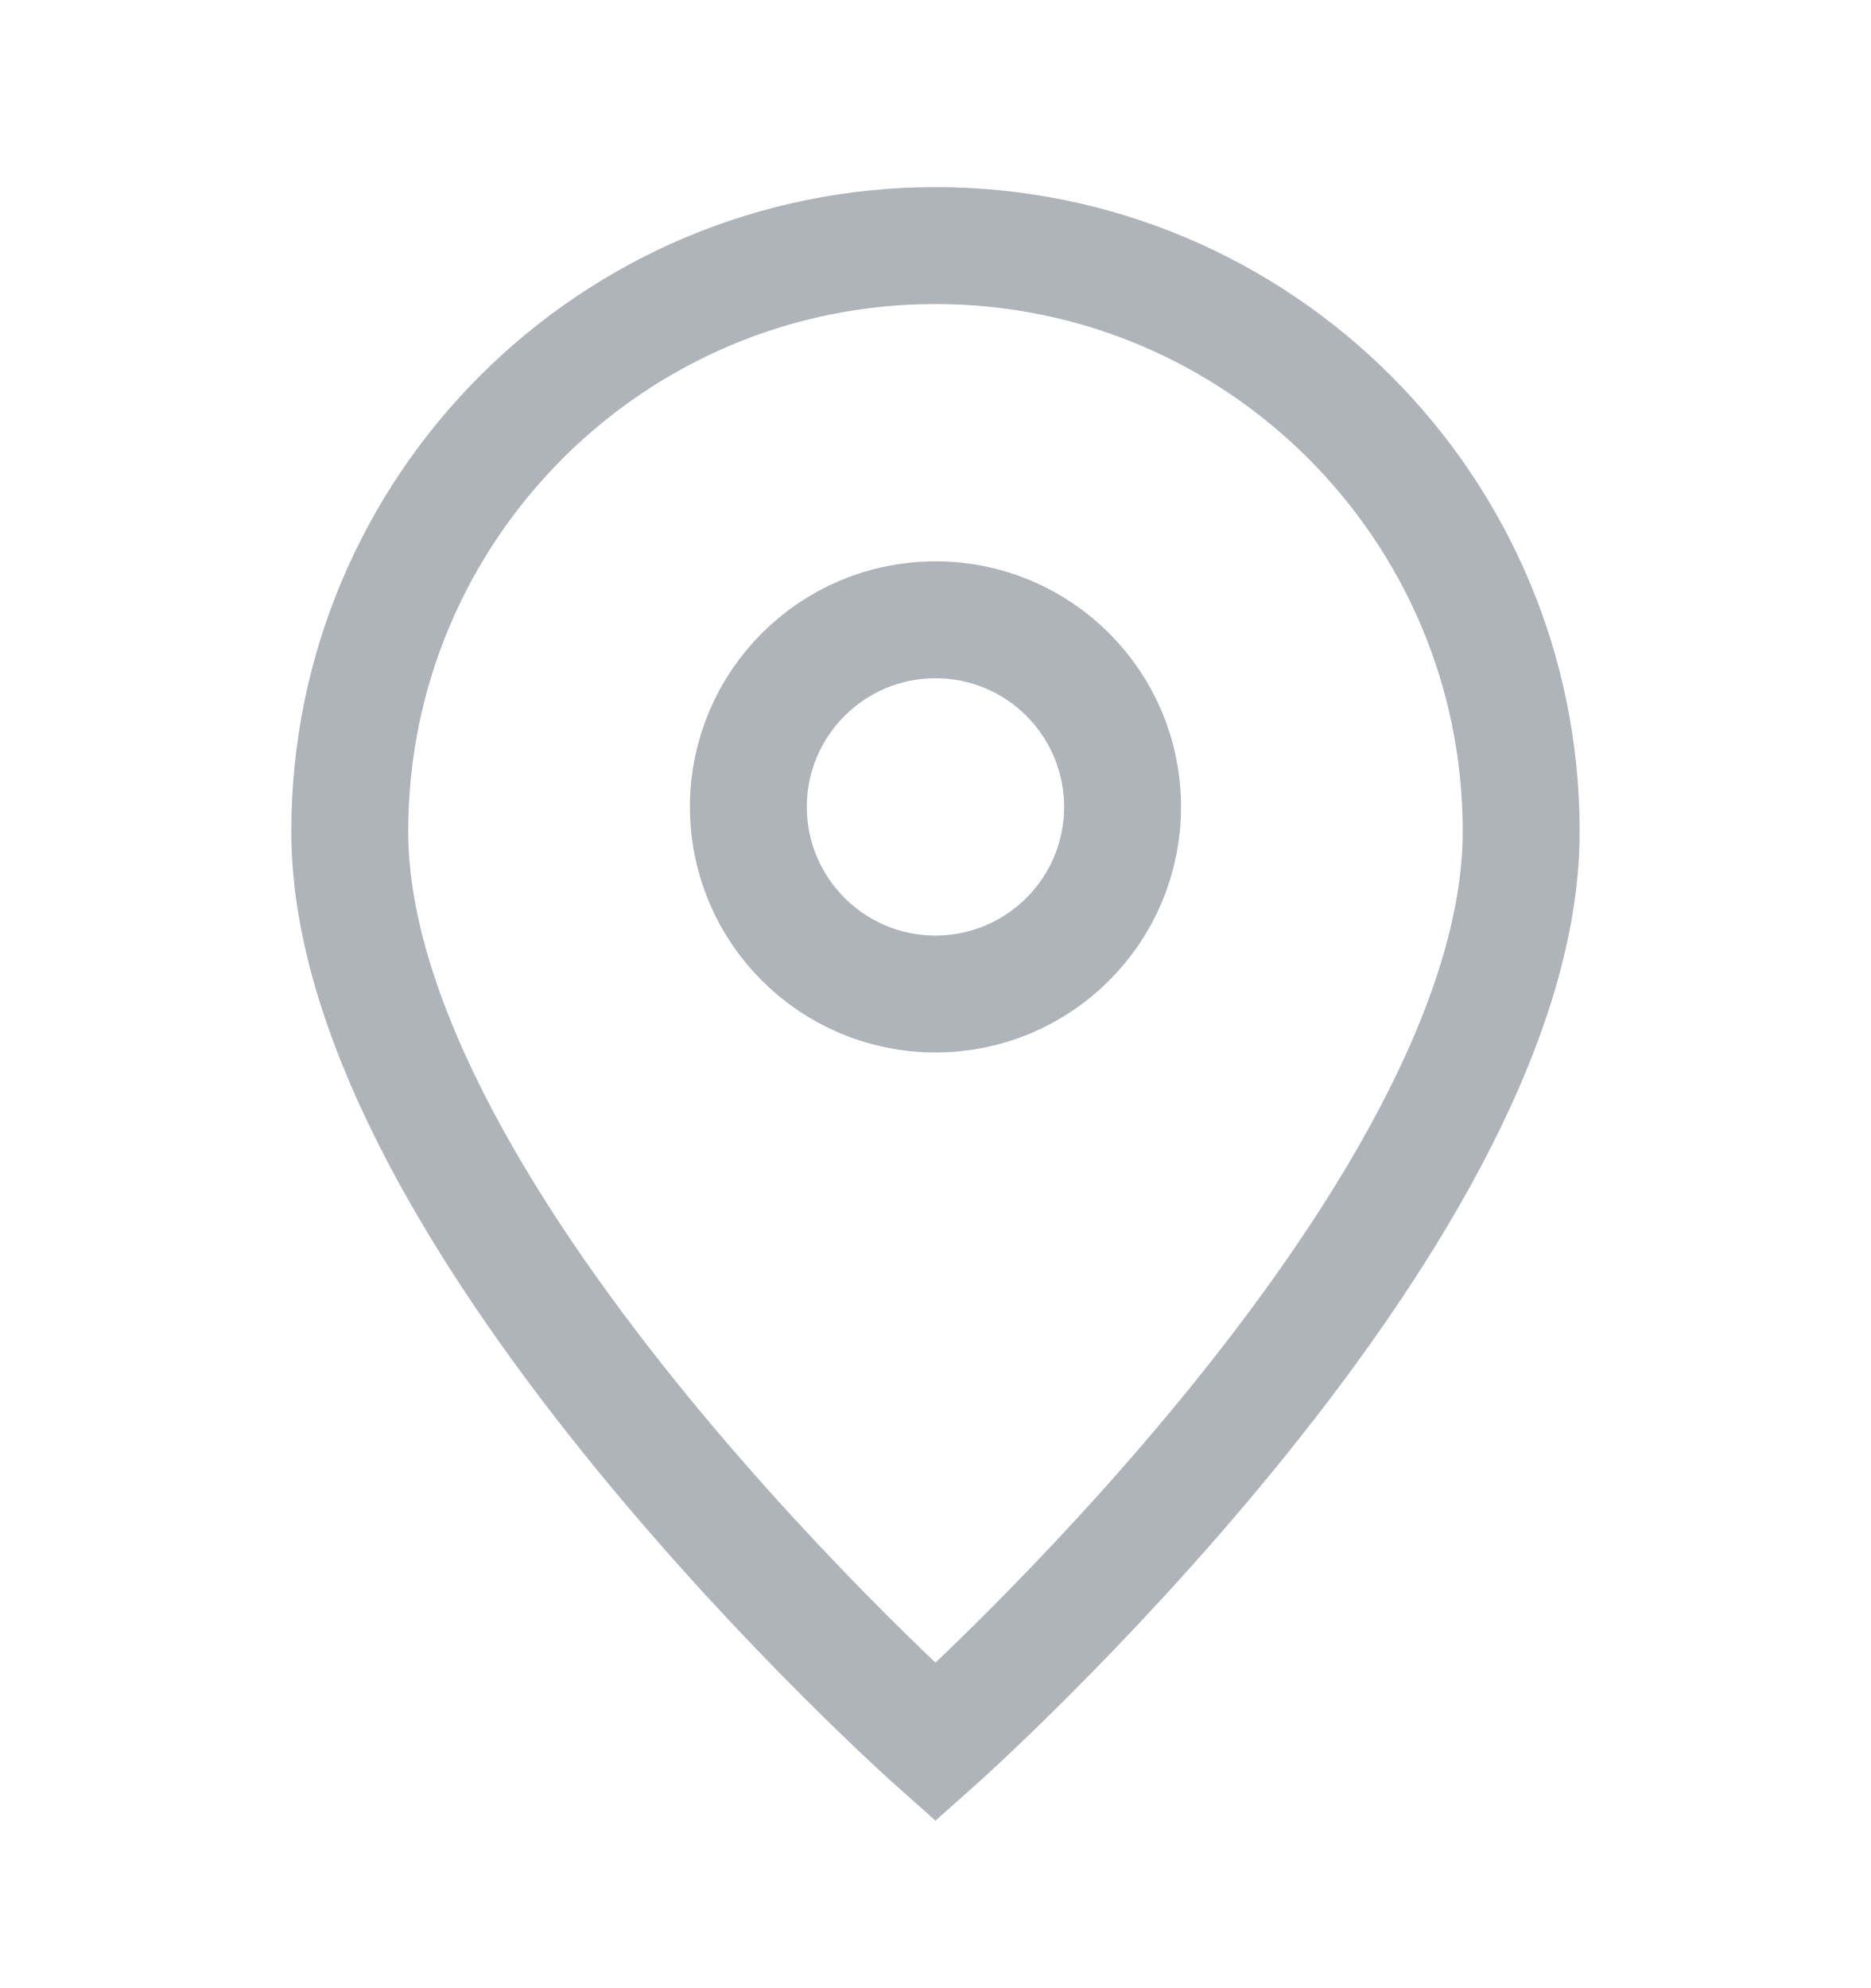
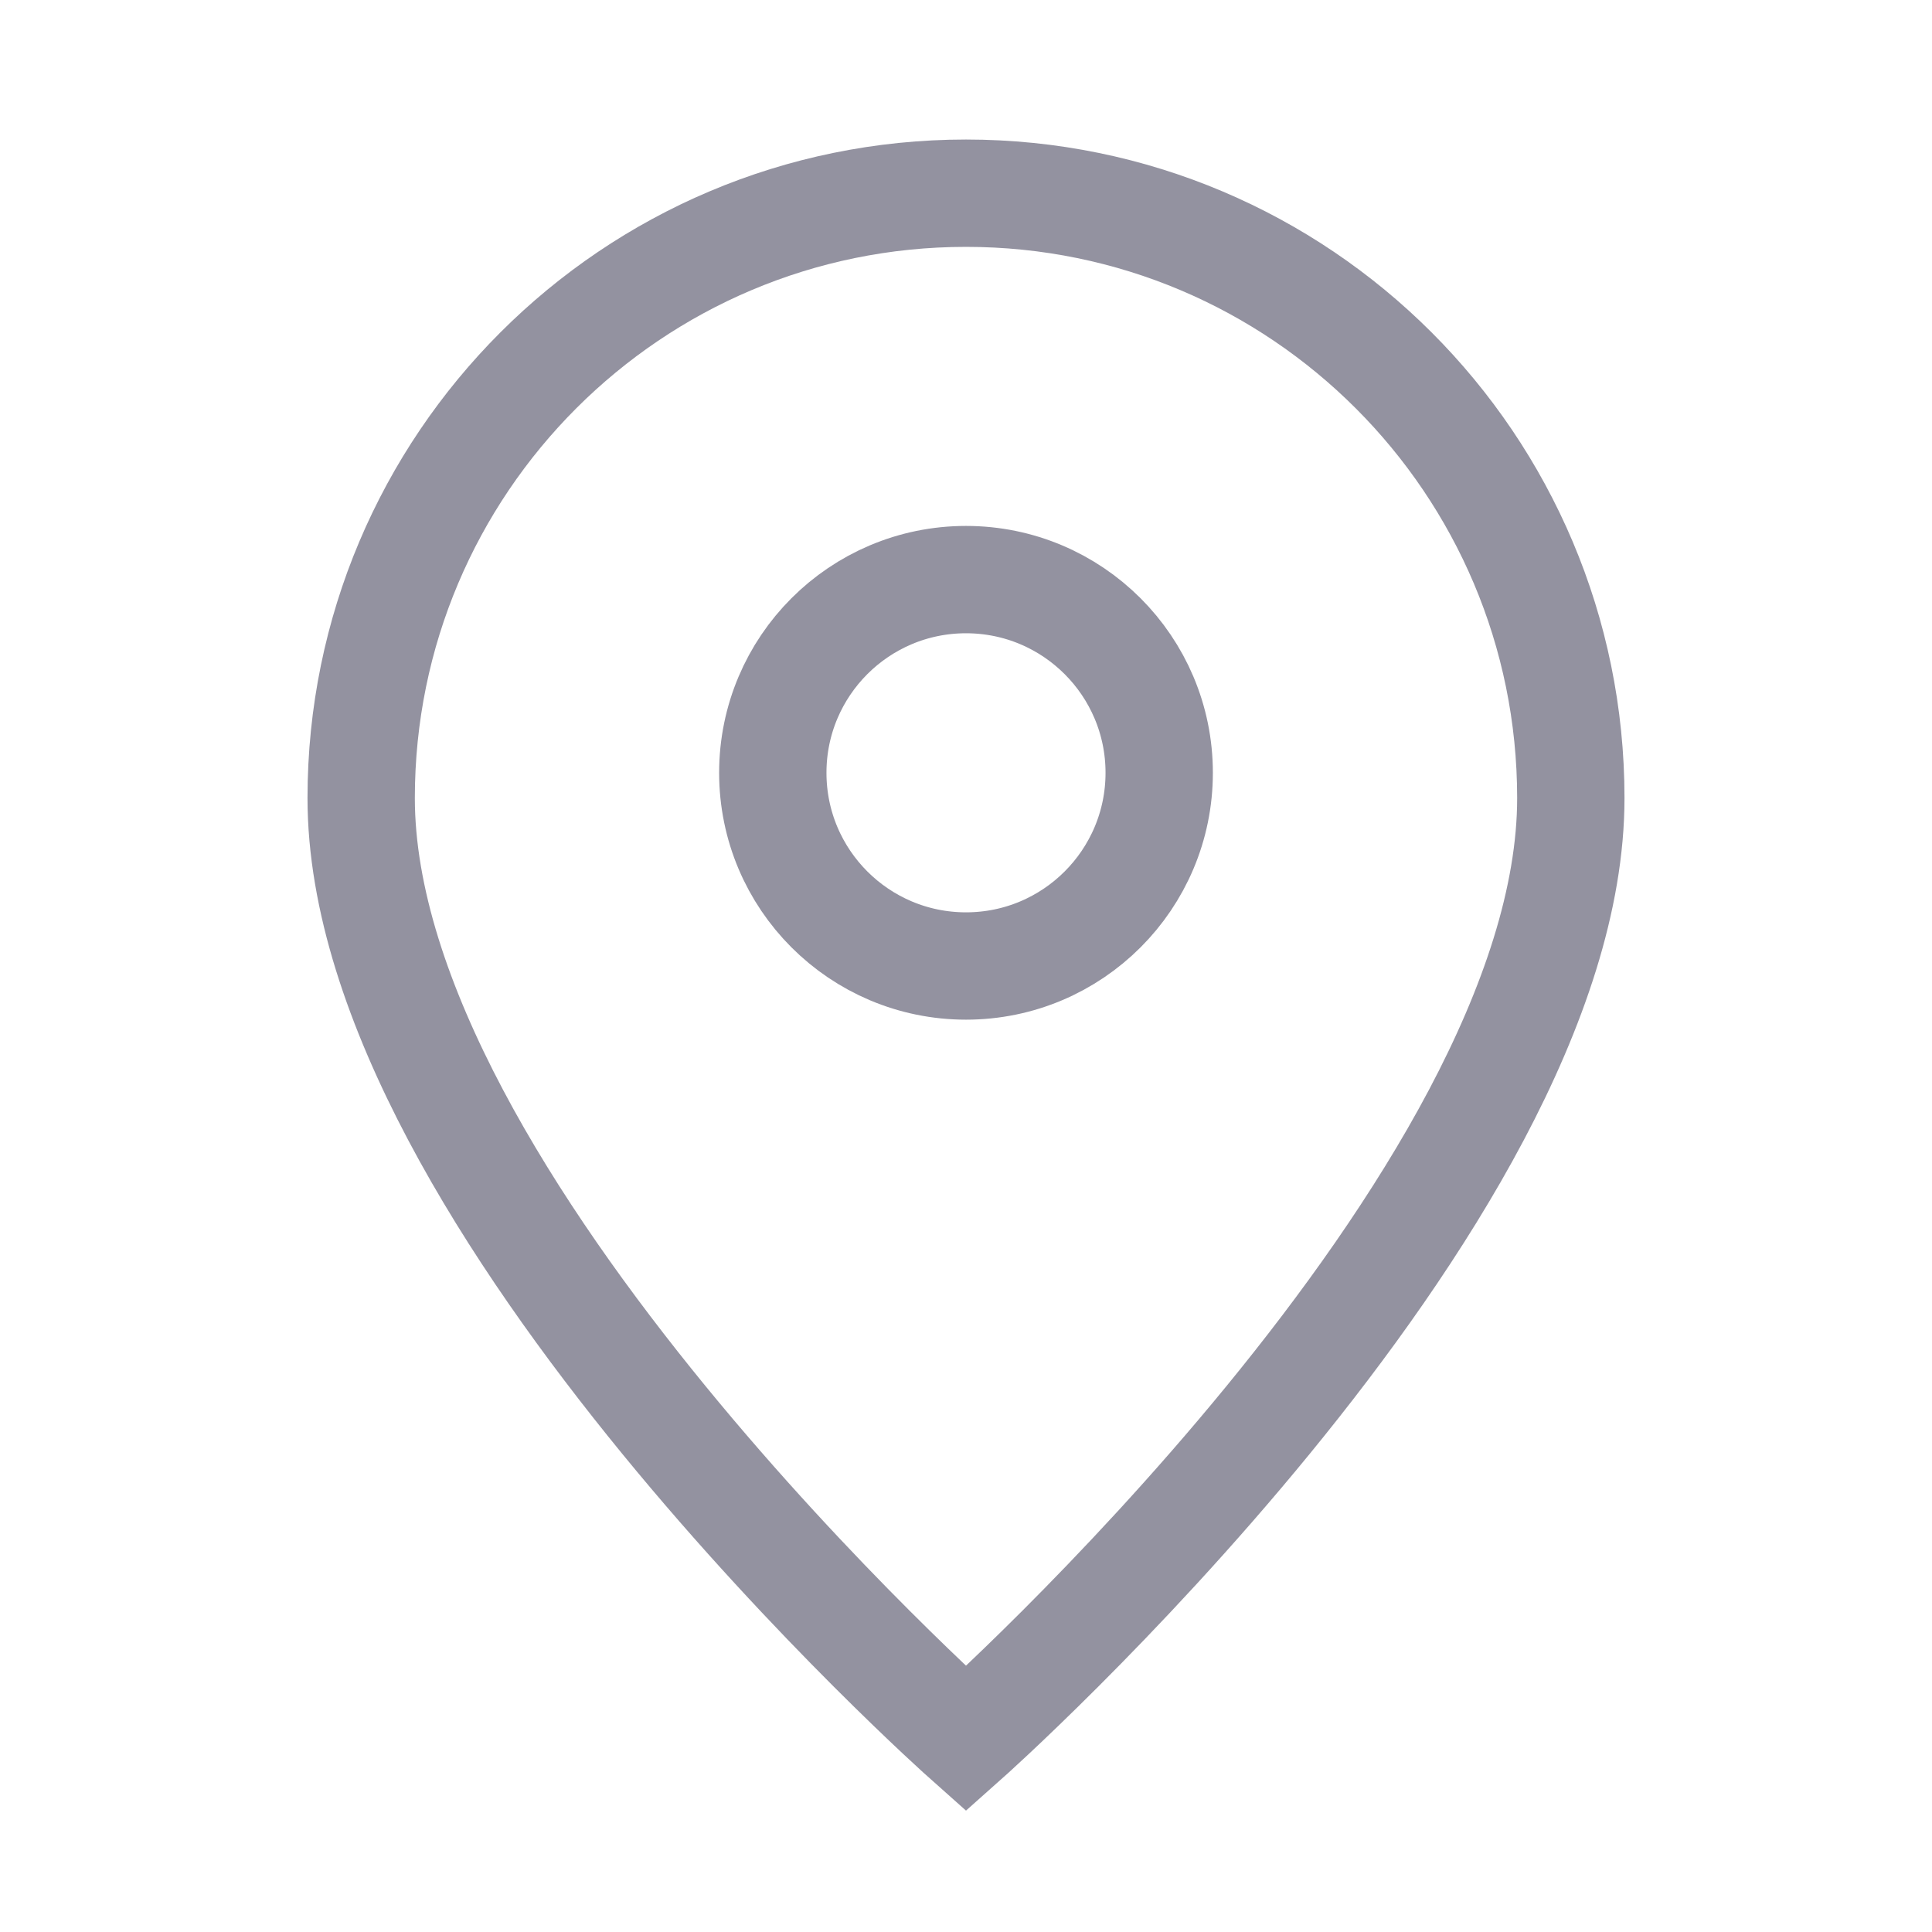
- <svg xmlns="http://www.w3.org/2000/svg" width="16" height="17" viewBox="0 0 16 17" fill="none">
-   <g id="Travel &amp; Location">
-     <g id="Icon">
-       <path d="M8 14.9C8 14.9 13.009 10.448 13.009 7.109C13.009 4.343 10.766 2.1 8 2.1C5.234 2.1 2.991 4.343 2.991 7.109C2.991 10.448 8 14.9 8 14.9Z" stroke="#AFB4BB" />
-       <path d="M9.6 6.9C9.6 7.784 8.884 8.5 8 8.5C7.116 8.5 6.4 7.784 6.4 6.9C6.4 6.017 7.116 5.3 8 5.3C8.884 5.3 9.6 6.017 9.6 6.9Z" stroke="#AFB4BB" />
-     </g>
-   </g>
+ <svg xmlns="http://www.w3.org/2000/svg" width="18" height="18" viewBox="0 0 18 18" fill="none">
+   <path d="M9 16.2C9 16.2 14.635 11.191 14.635 7.435C14.635 4.323 12.112 1.8 9 1.8C5.888 1.8 3.365 4.323 3.365 7.435C3.365 11.191 9 16.2 9 16.2Z" stroke="#9392A0" />
+   <path d="M10.8 7.2C10.8 8.194 9.994 9 9 9C8.006 9 7.2 8.194 7.2 7.2C7.2 6.206 8.006 5.4 9 5.4C9.994 5.4 10.8 6.206 10.8 7.2Z" stroke="#9392A0" />
</svg>
